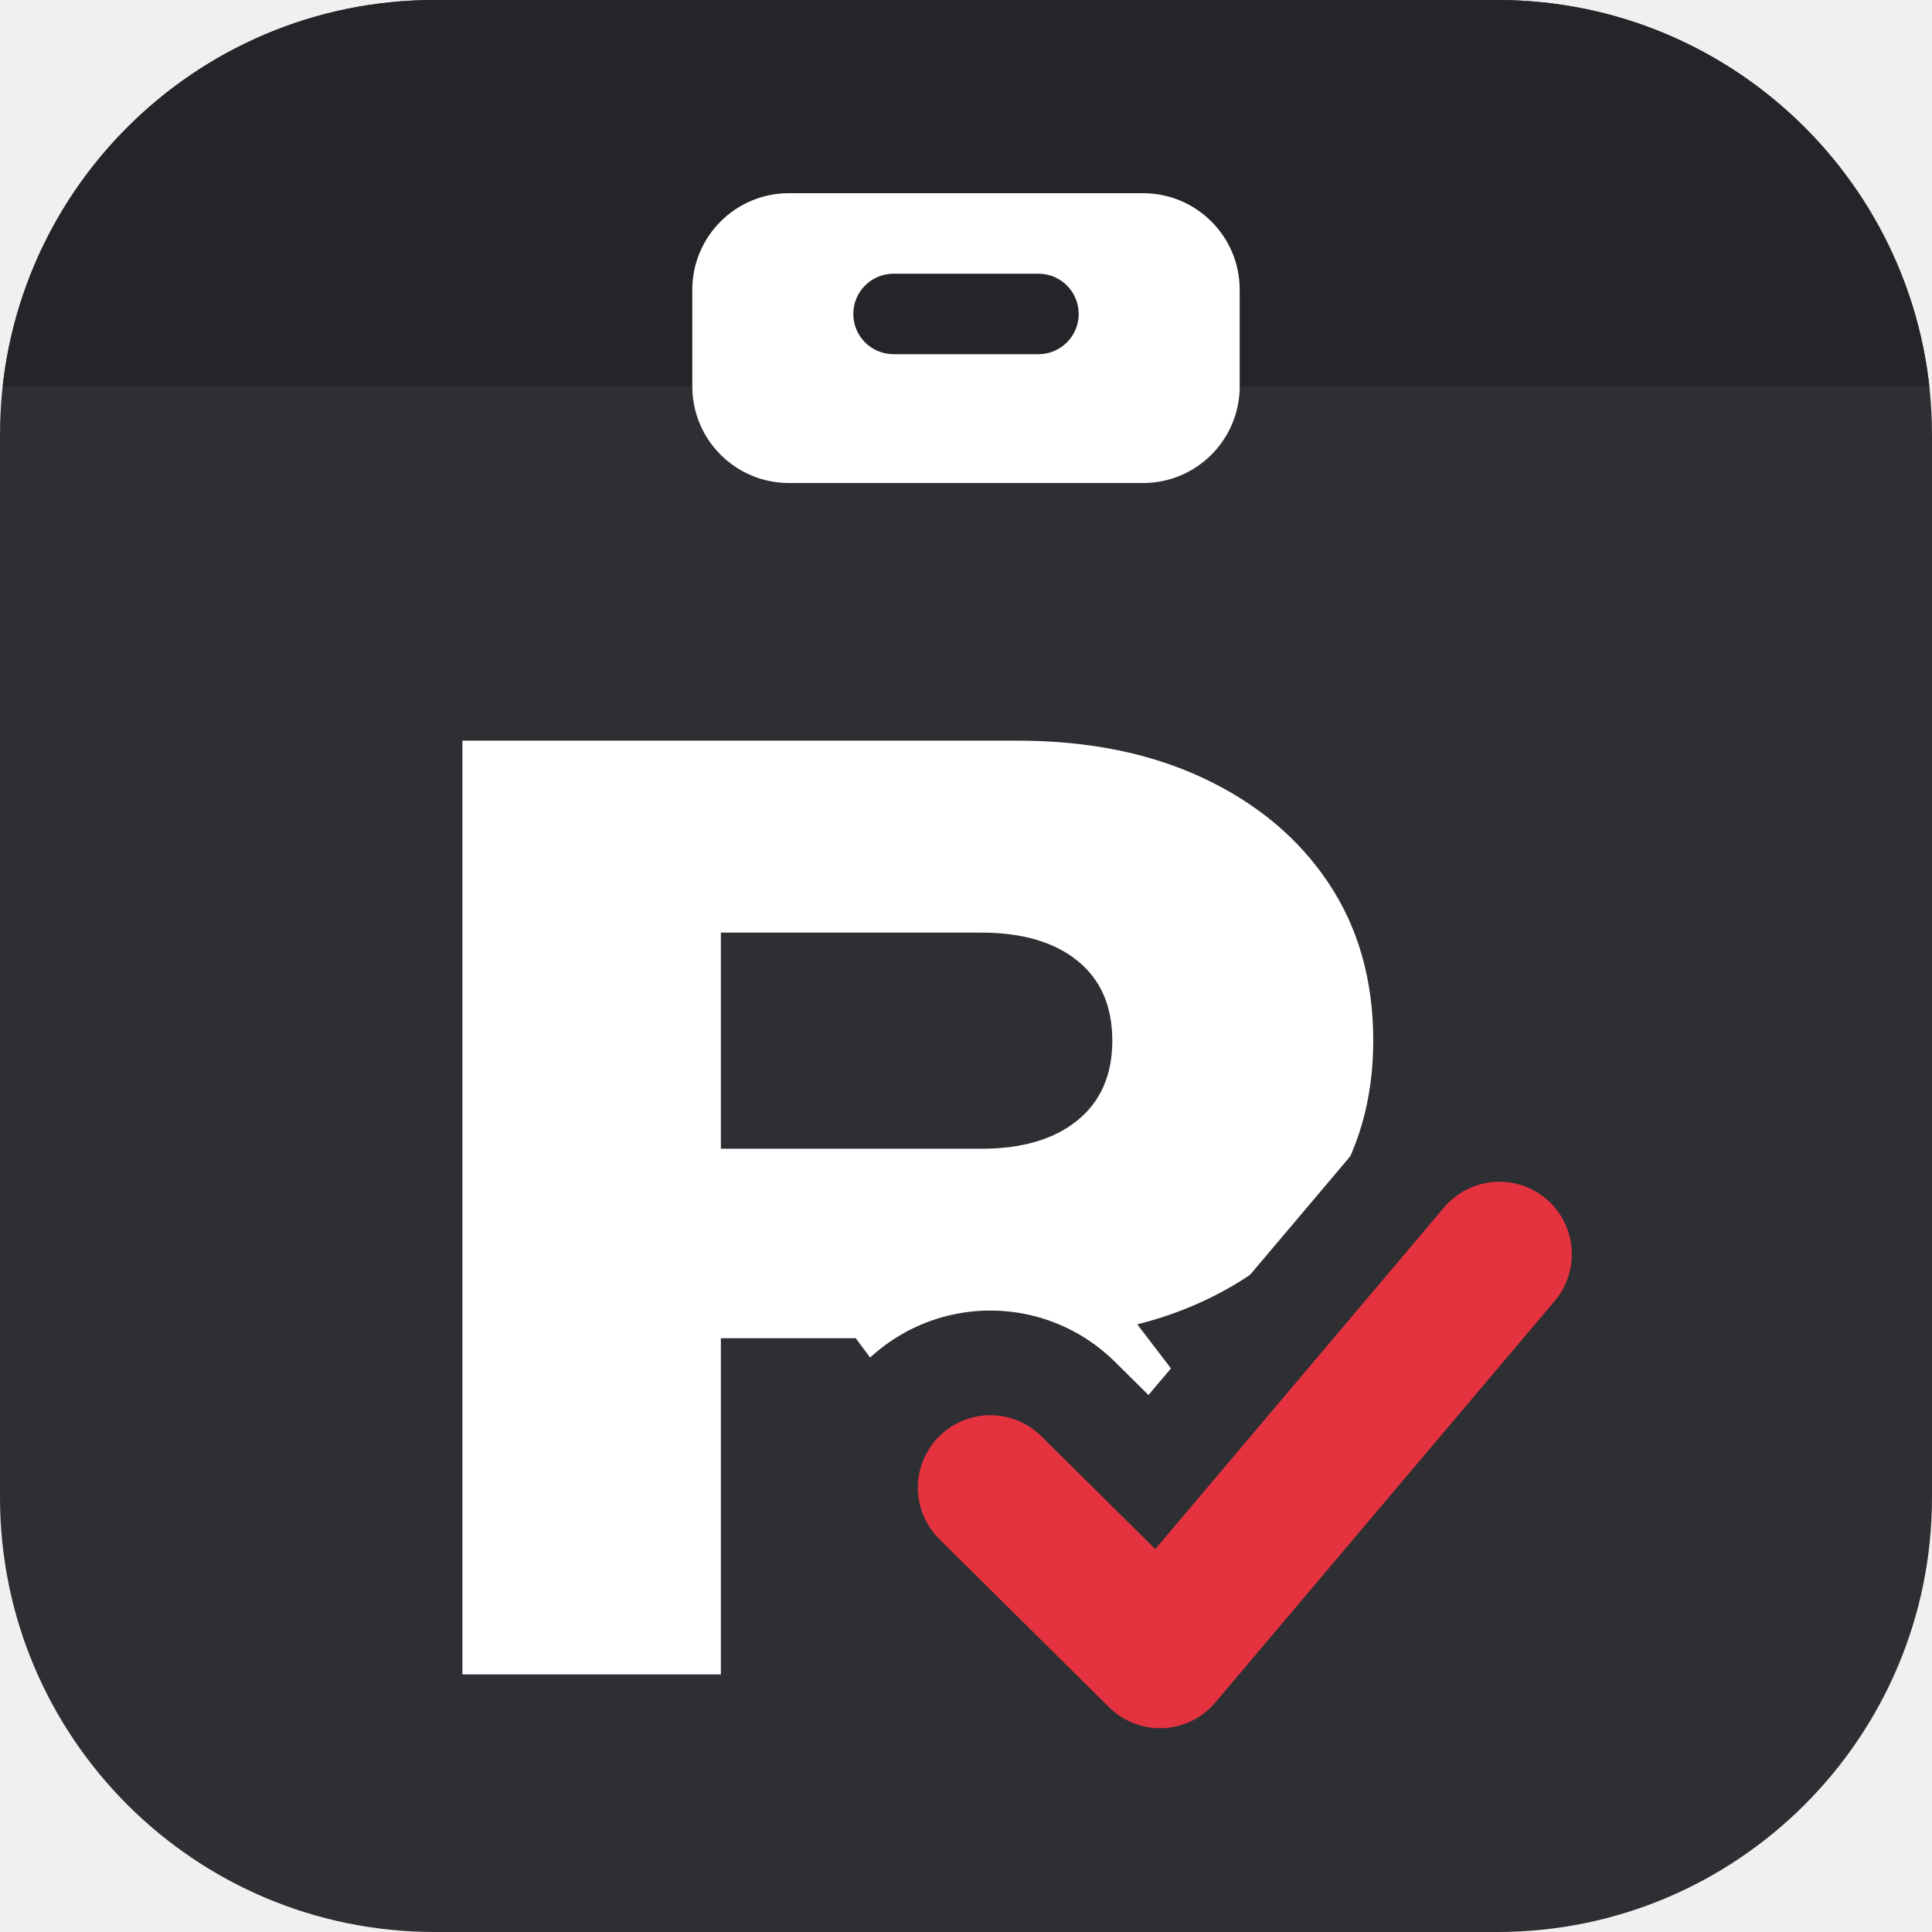
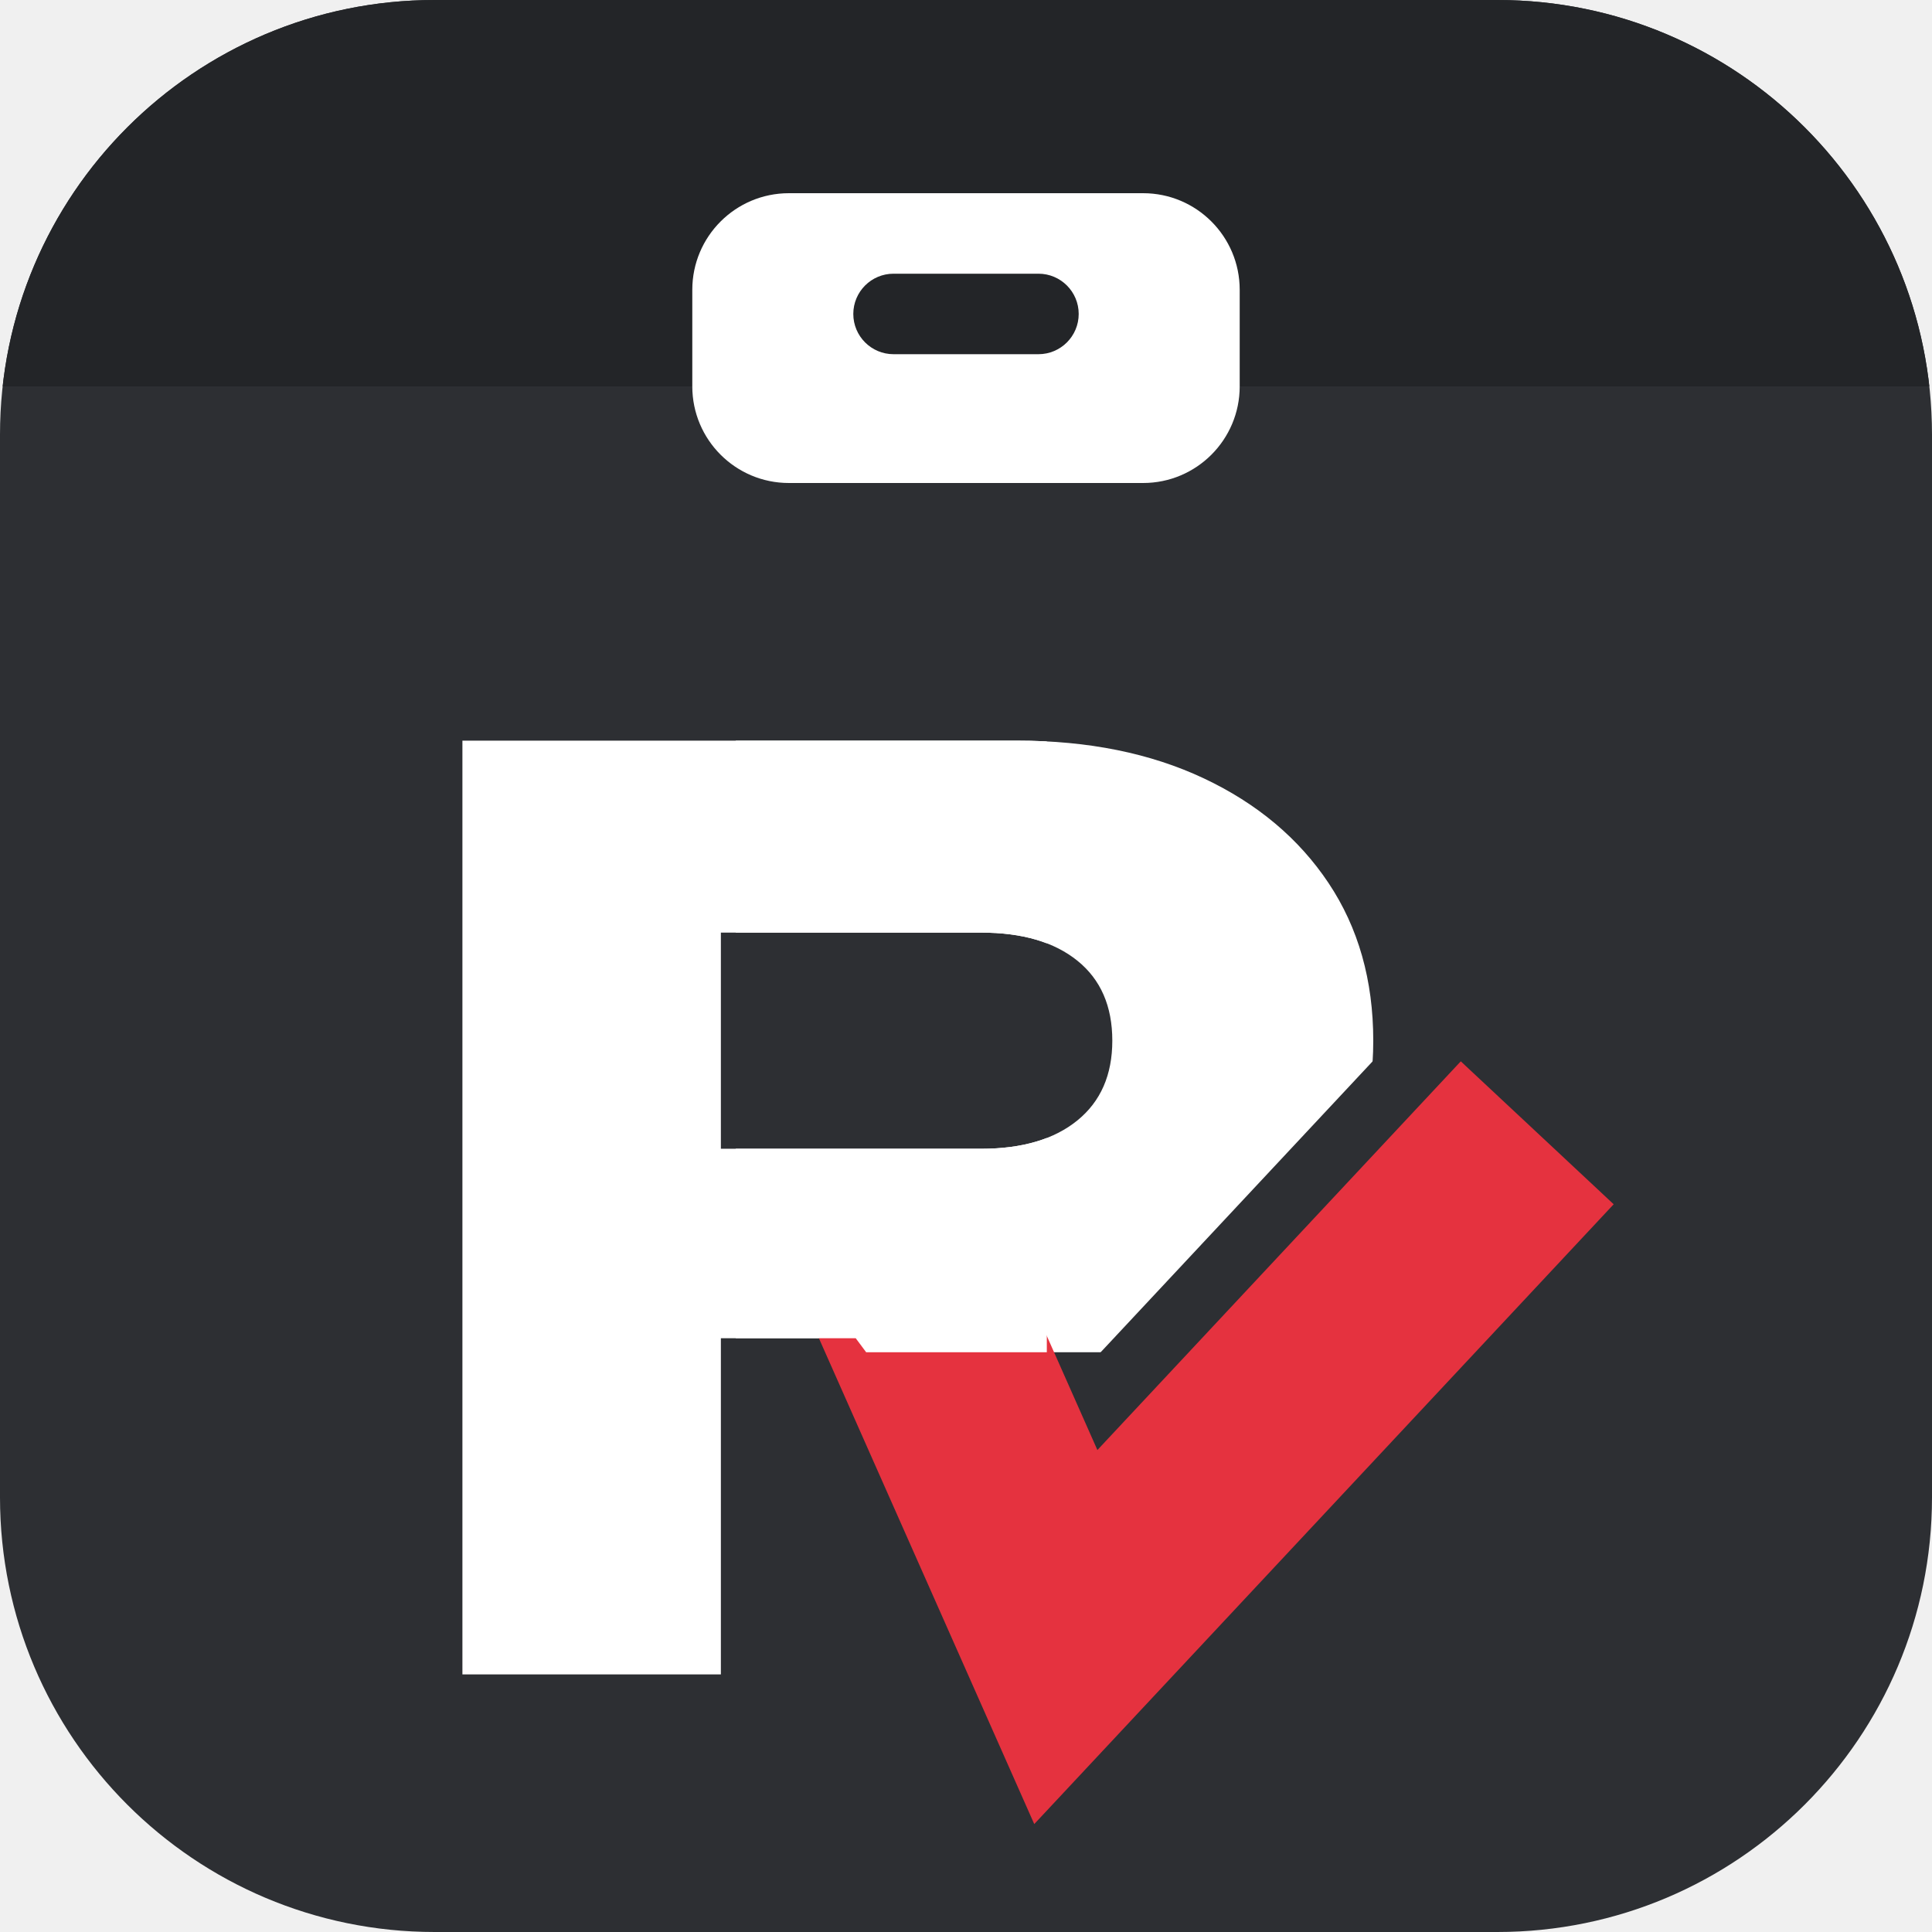
<svg xmlns="http://www.w3.org/2000/svg" viewBox="0 0 120 120">
  <defs>
    <clipPath id="t">
      <rect width="120" height="120" rx="27" />
    </clipPath>
  </defs>
  <g clip-path="url(#t)">
    <rect width="120" height="120" fill="#2D2F33" />
    <rect width="120" height="24" fill="#232528" />
  </g>
+   <defs>
+     <clipPath id="bowl">
+       <rect x="45.70" y="0" width="19.32" height="83.99" />
+     </clipPath>
+   </defs>
  <rect x="43" y="12" width="34" height="18" rx="6" fill="#FFFFFF" />
  <rect x="53" y="17" width="14" height="5" rx="2.5" fill="#232528" />
  <path fill="#FFFFFF" transform="translate(23.339 104.000) scale(0.07733 -0.07733)" d="M213.198 422.2H486.4Q535.6 422.2 563.601 445Q591.601 467.8 591.601 509.001Q591.601 550.601 563.601 573.201Q535.6 595.802 486.4 595.802H183.999L277.198 695.001V0H69.601V750H515.199Q600.799 750 665.099 719.7Q729.398 689.4 765.298 635.6Q801.198 581.8 801.198 509.001Q801.198 438.201 765.298 384.101Q729.398 330.001 665.099 300.001Q600.799 270.001 515.199 270.001H213.198ZM325.2 351H558.197L826.798 0H586.601Z" />
-   <path d="M72.05 102.84 L93.13 77.90 L101.92 112.00 L69.71 112.00 Z" fill="#2D2F33" />
-   <path d="M61.51 92.40 L72.05 102.84 L93.13 77.90" fill="none" stroke="#2D2F33" stroke-width="22" stroke-linejoin="round" stroke-linecap="round" />
-   <path d="M61.51 92.40 L72.05 102.84 L93.13 77.90" fill="none" stroke="#E5323F" stroke-width="9" stroke-linejoin="round" stroke-linecap="round" />
+   <rect x="45.70" y="83.99" width="58.56" height="23.01" fill="#2D2F33" />
+   <path d="M66.20 101.68 L95.48 70.36" fill="none" stroke="#2D2F33" stroke-width="21" stroke-linecap="butt" />
+   <path d="M55.66 77.90 L66.20 101.68 L95.48 70.36" fill="none" stroke="#E5323F" stroke-width="13" stroke-linejoin="miter" stroke-miterlimit="4" stroke-linecap="butt" />
+   <g clip-path="url(#bowl)">
+     <path fill="#FFFFFF" transform="translate(23.339 104.000) scale(0.07733 -0.07733)" d="M213.198 422.2H486.4Q535.6 422.2 563.601 445Q591.601 467.8 591.601 509.001Q591.601 550.601 563.601 573.201Q535.6 595.802 486.4 595.802H183.999L277.198 695.001V0H69.601V750H515.199Q600.799 750 665.099 719.7Q729.398 689.4 765.298 635.6Q801.198 581.8 801.198 509.001Q801.198 438.201 765.298 384.101Q729.398 330.001 665.099 300.001Q600.799 270.001 515.199 270.001H213.198ZM325.2 351H558.197L826.798 0H586.601Z" />
+   </g>
</svg>
